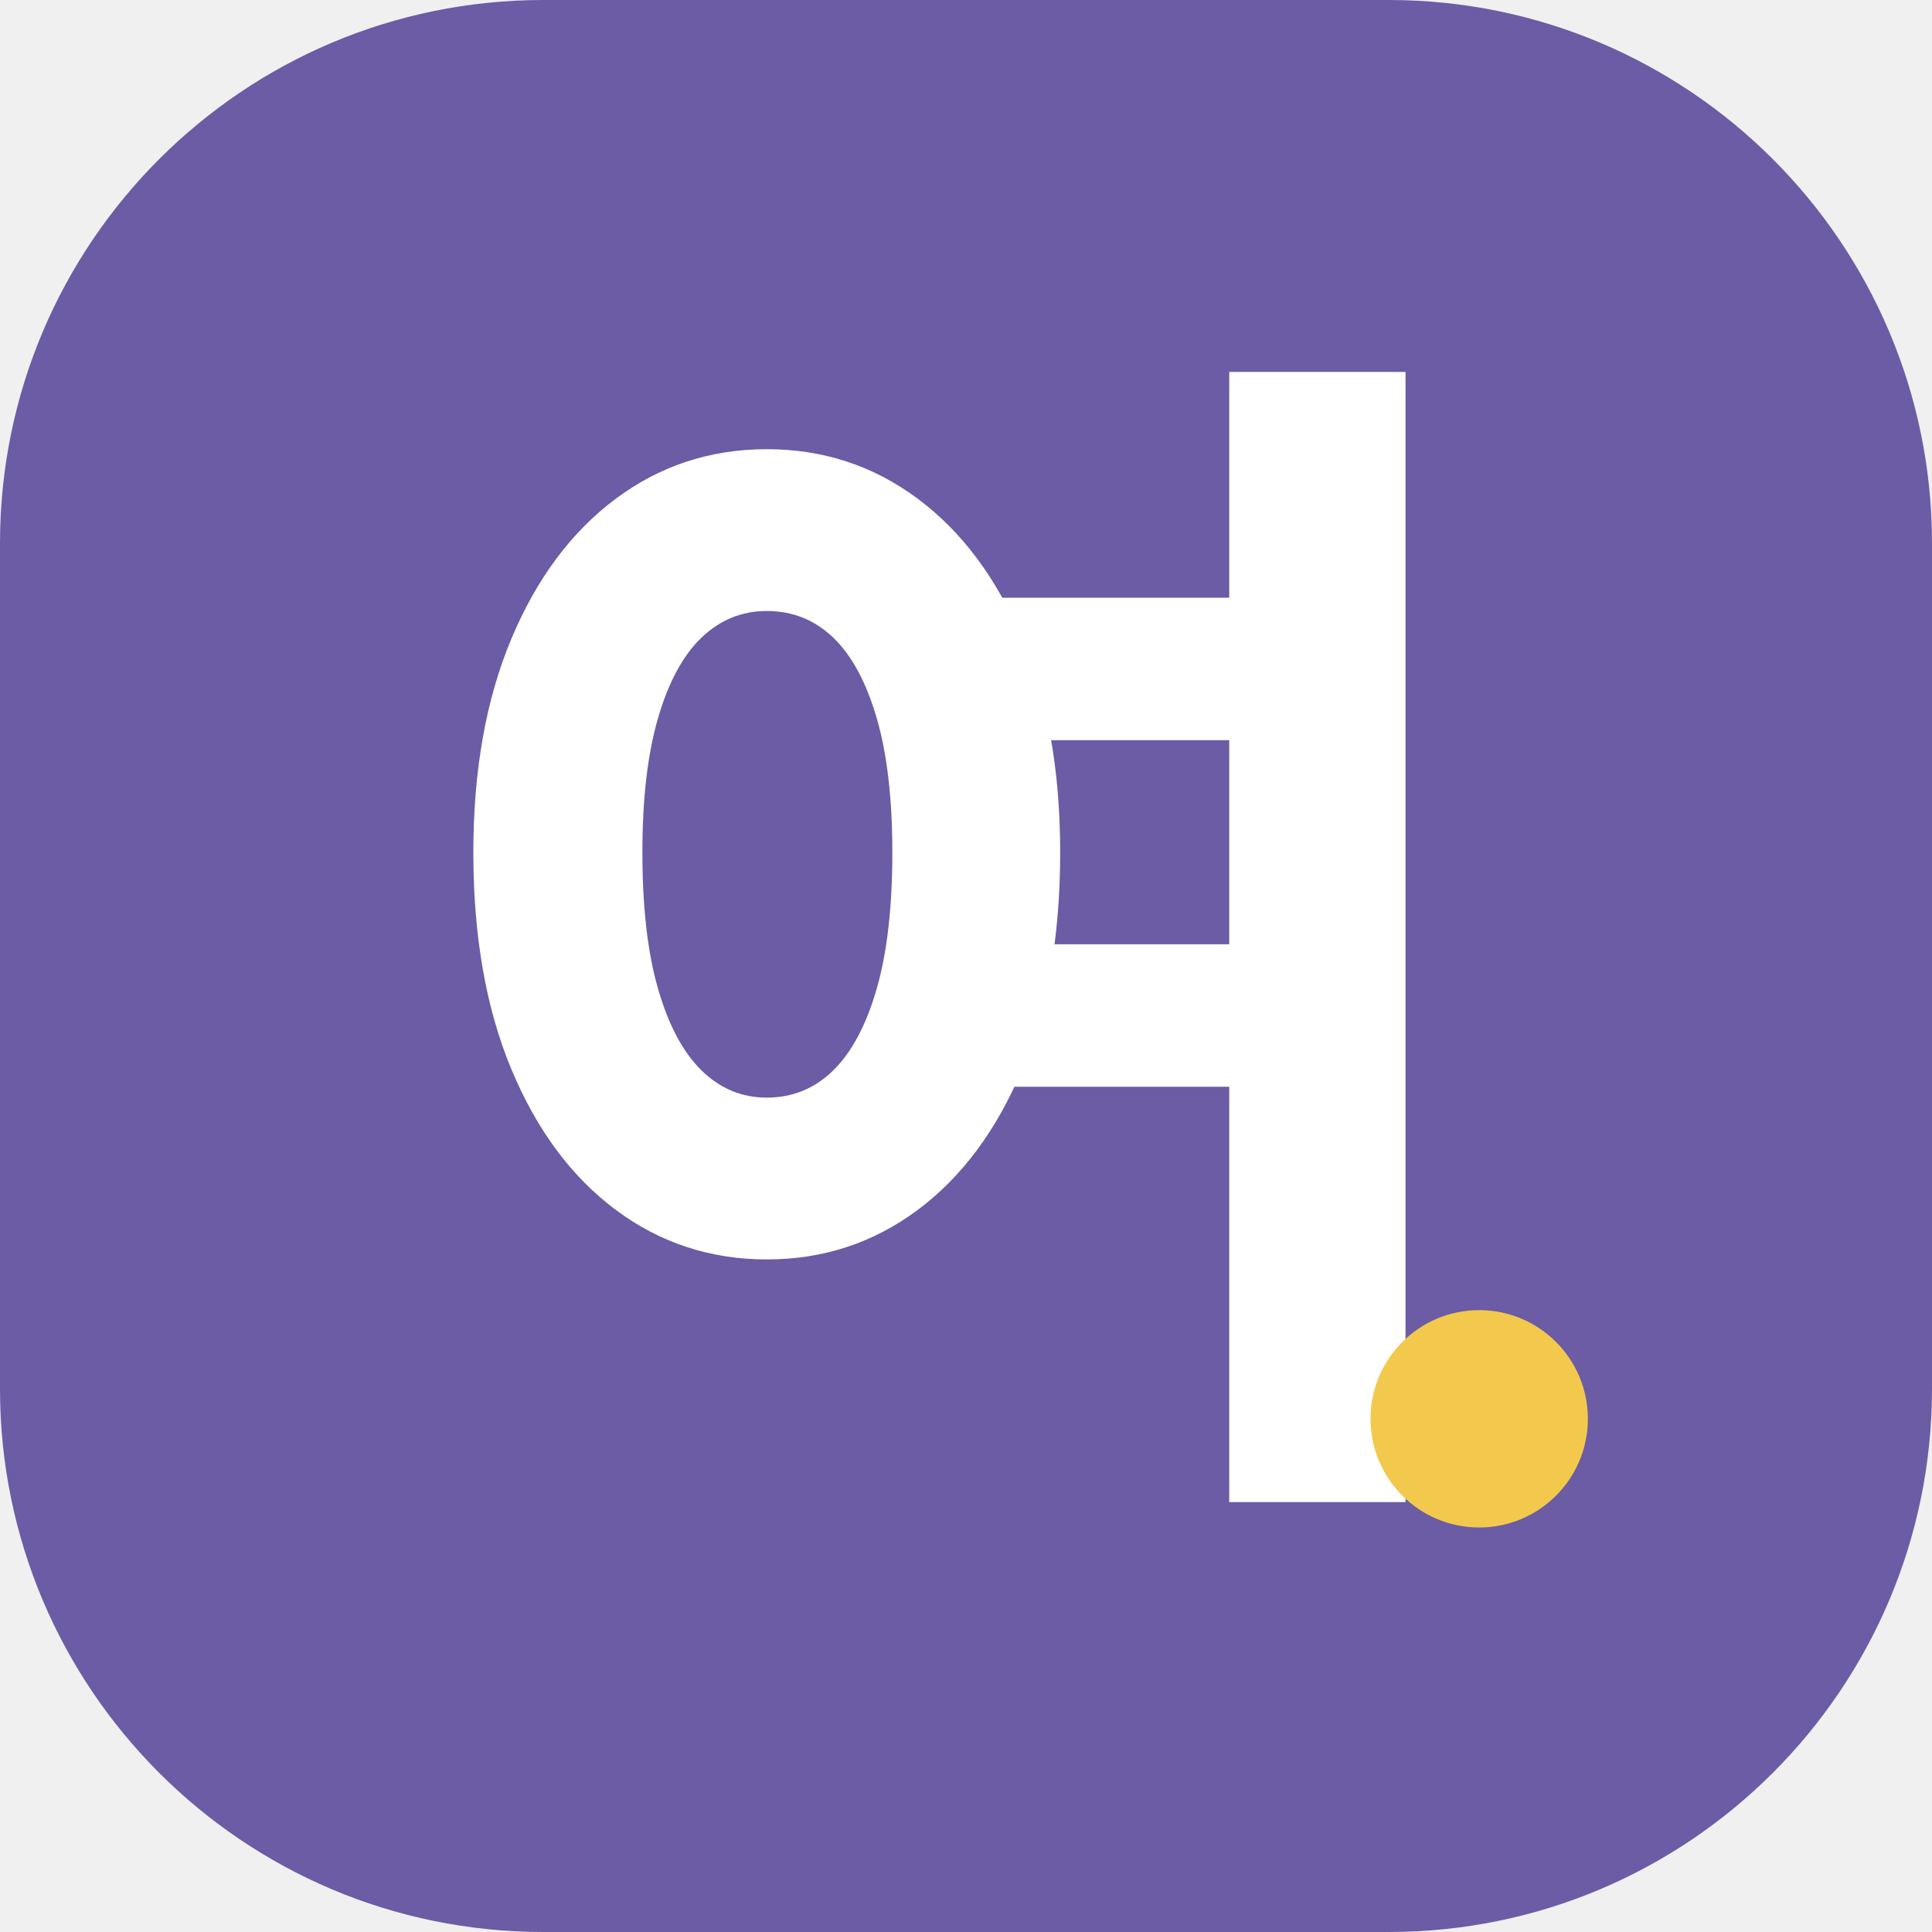
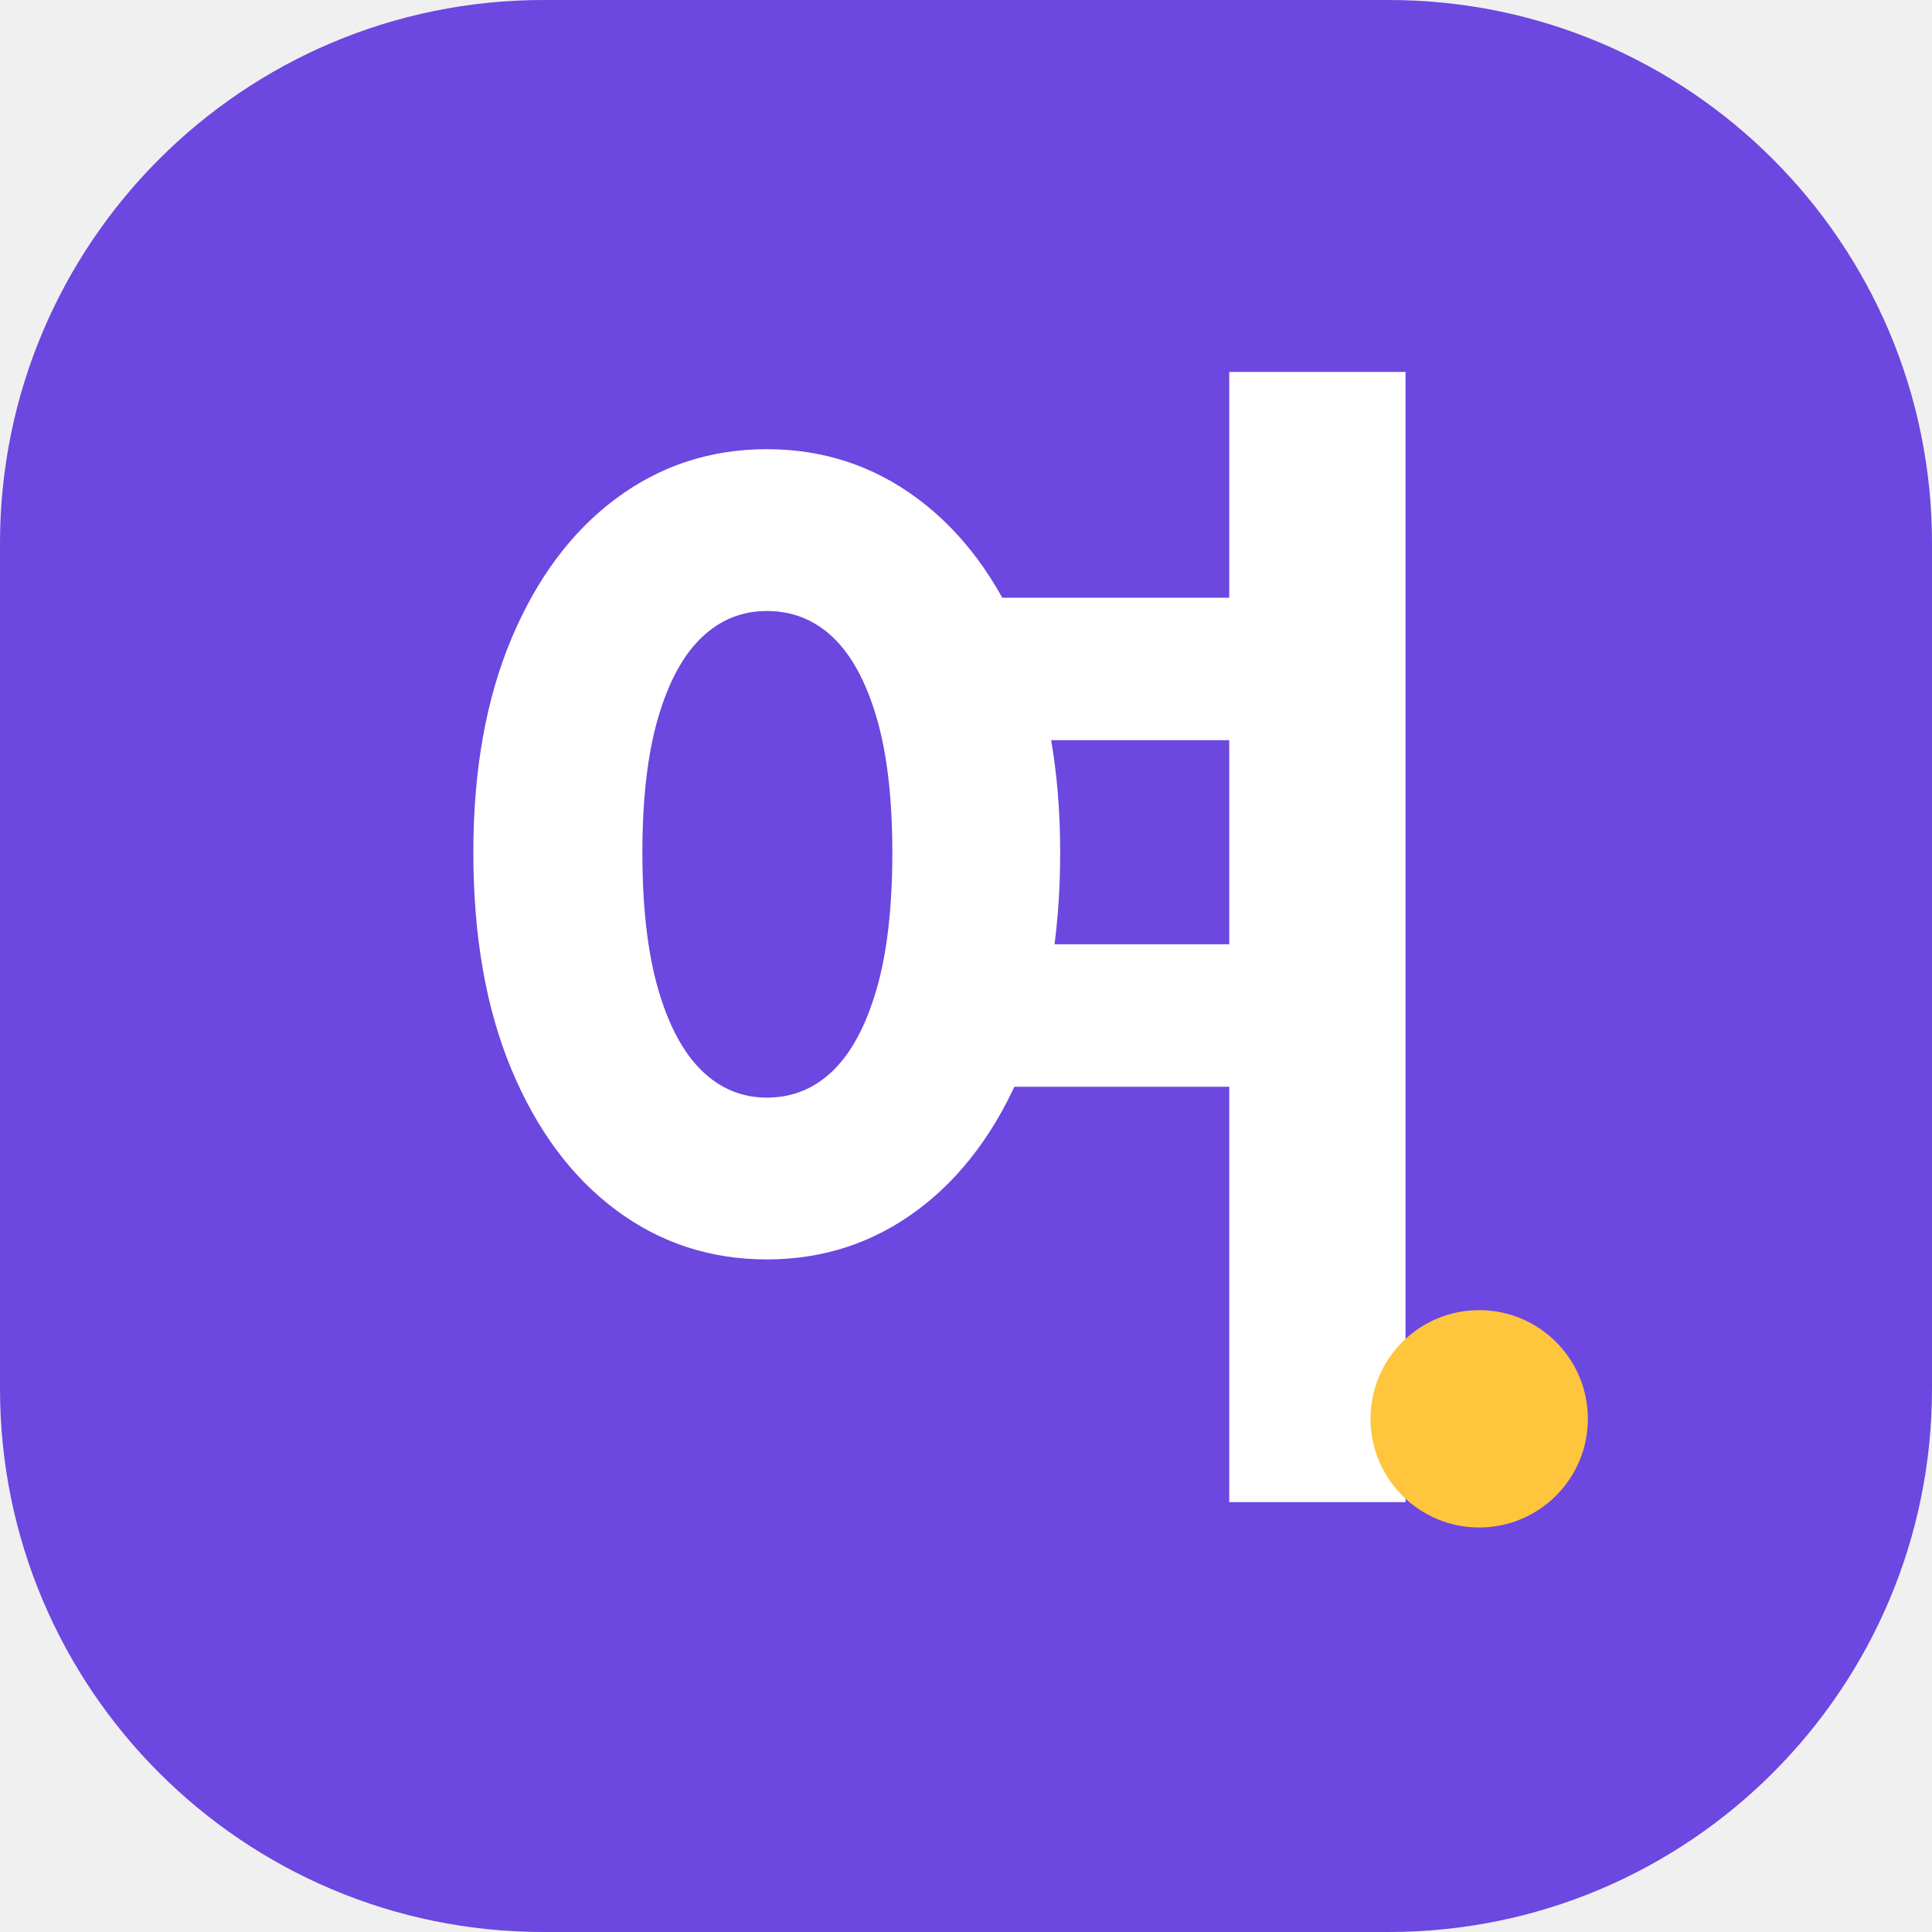
<svg xmlns="http://www.w3.org/2000/svg" viewBox="0 0 64.00 64.00" role="img" aria-label="여성문화센터">
-   <rect width="64" height="64" rx="18" fill="#6B5CA5" />
+   <rect width="64" height="64" rx="18" fill="#6C47E0" />
  <g transform="translate(13.60 46)">
    <path d="M18.16 -26.20H28.00V-21.48H18.16ZM18.16 -14.72H28.00V-10.00H18.16ZM11.80 -31.12Q14.60 -31.12 16.80 -29.48Q19.00 -27.84 20.26 -24.84Q21.52 -21.84 21.52 -17.76Q21.52 -13.60 20.26 -10.58Q19.00 -7.56 16.80 -5.92Q14.60 -4.28 11.80 -4.28Q9.00 -4.28 6.80 -5.92Q4.60 -7.56 3.34 -10.58Q2.08 -13.60 2.08 -17.76Q2.08 -21.84 3.34 -24.84Q4.60 -27.84 6.80 -29.48Q9.00 -31.12 11.80 -31.12ZM11.80 -25.76Q10.56 -25.76 9.64 -24.88Q8.72 -24.00 8.20 -22.22Q7.68 -20.44 7.68 -17.76Q7.68 -15.04 8.20 -13.24Q8.72 -11.44 9.64 -10.54Q10.56 -9.64 11.80 -9.64Q13.08 -9.64 14.00 -10.54Q14.92 -11.44 15.44 -13.24Q15.96 -15.04 15.96 -17.76Q15.96 -20.44 15.44 -22.22Q14.92 -24.00 14.00 -24.88Q13.08 -25.76 11.80 -25.76ZM27.12 -33.68H32.96V3.76H27.12Z" fill="#FFFFFF" />
  </g>
-   <circle cx="49" cy="47" r="3.6" fill="#F2C94C" />
+   <circle cx="49" cy="47" r="3.6" fill="#FFC53D" />
</svg>
